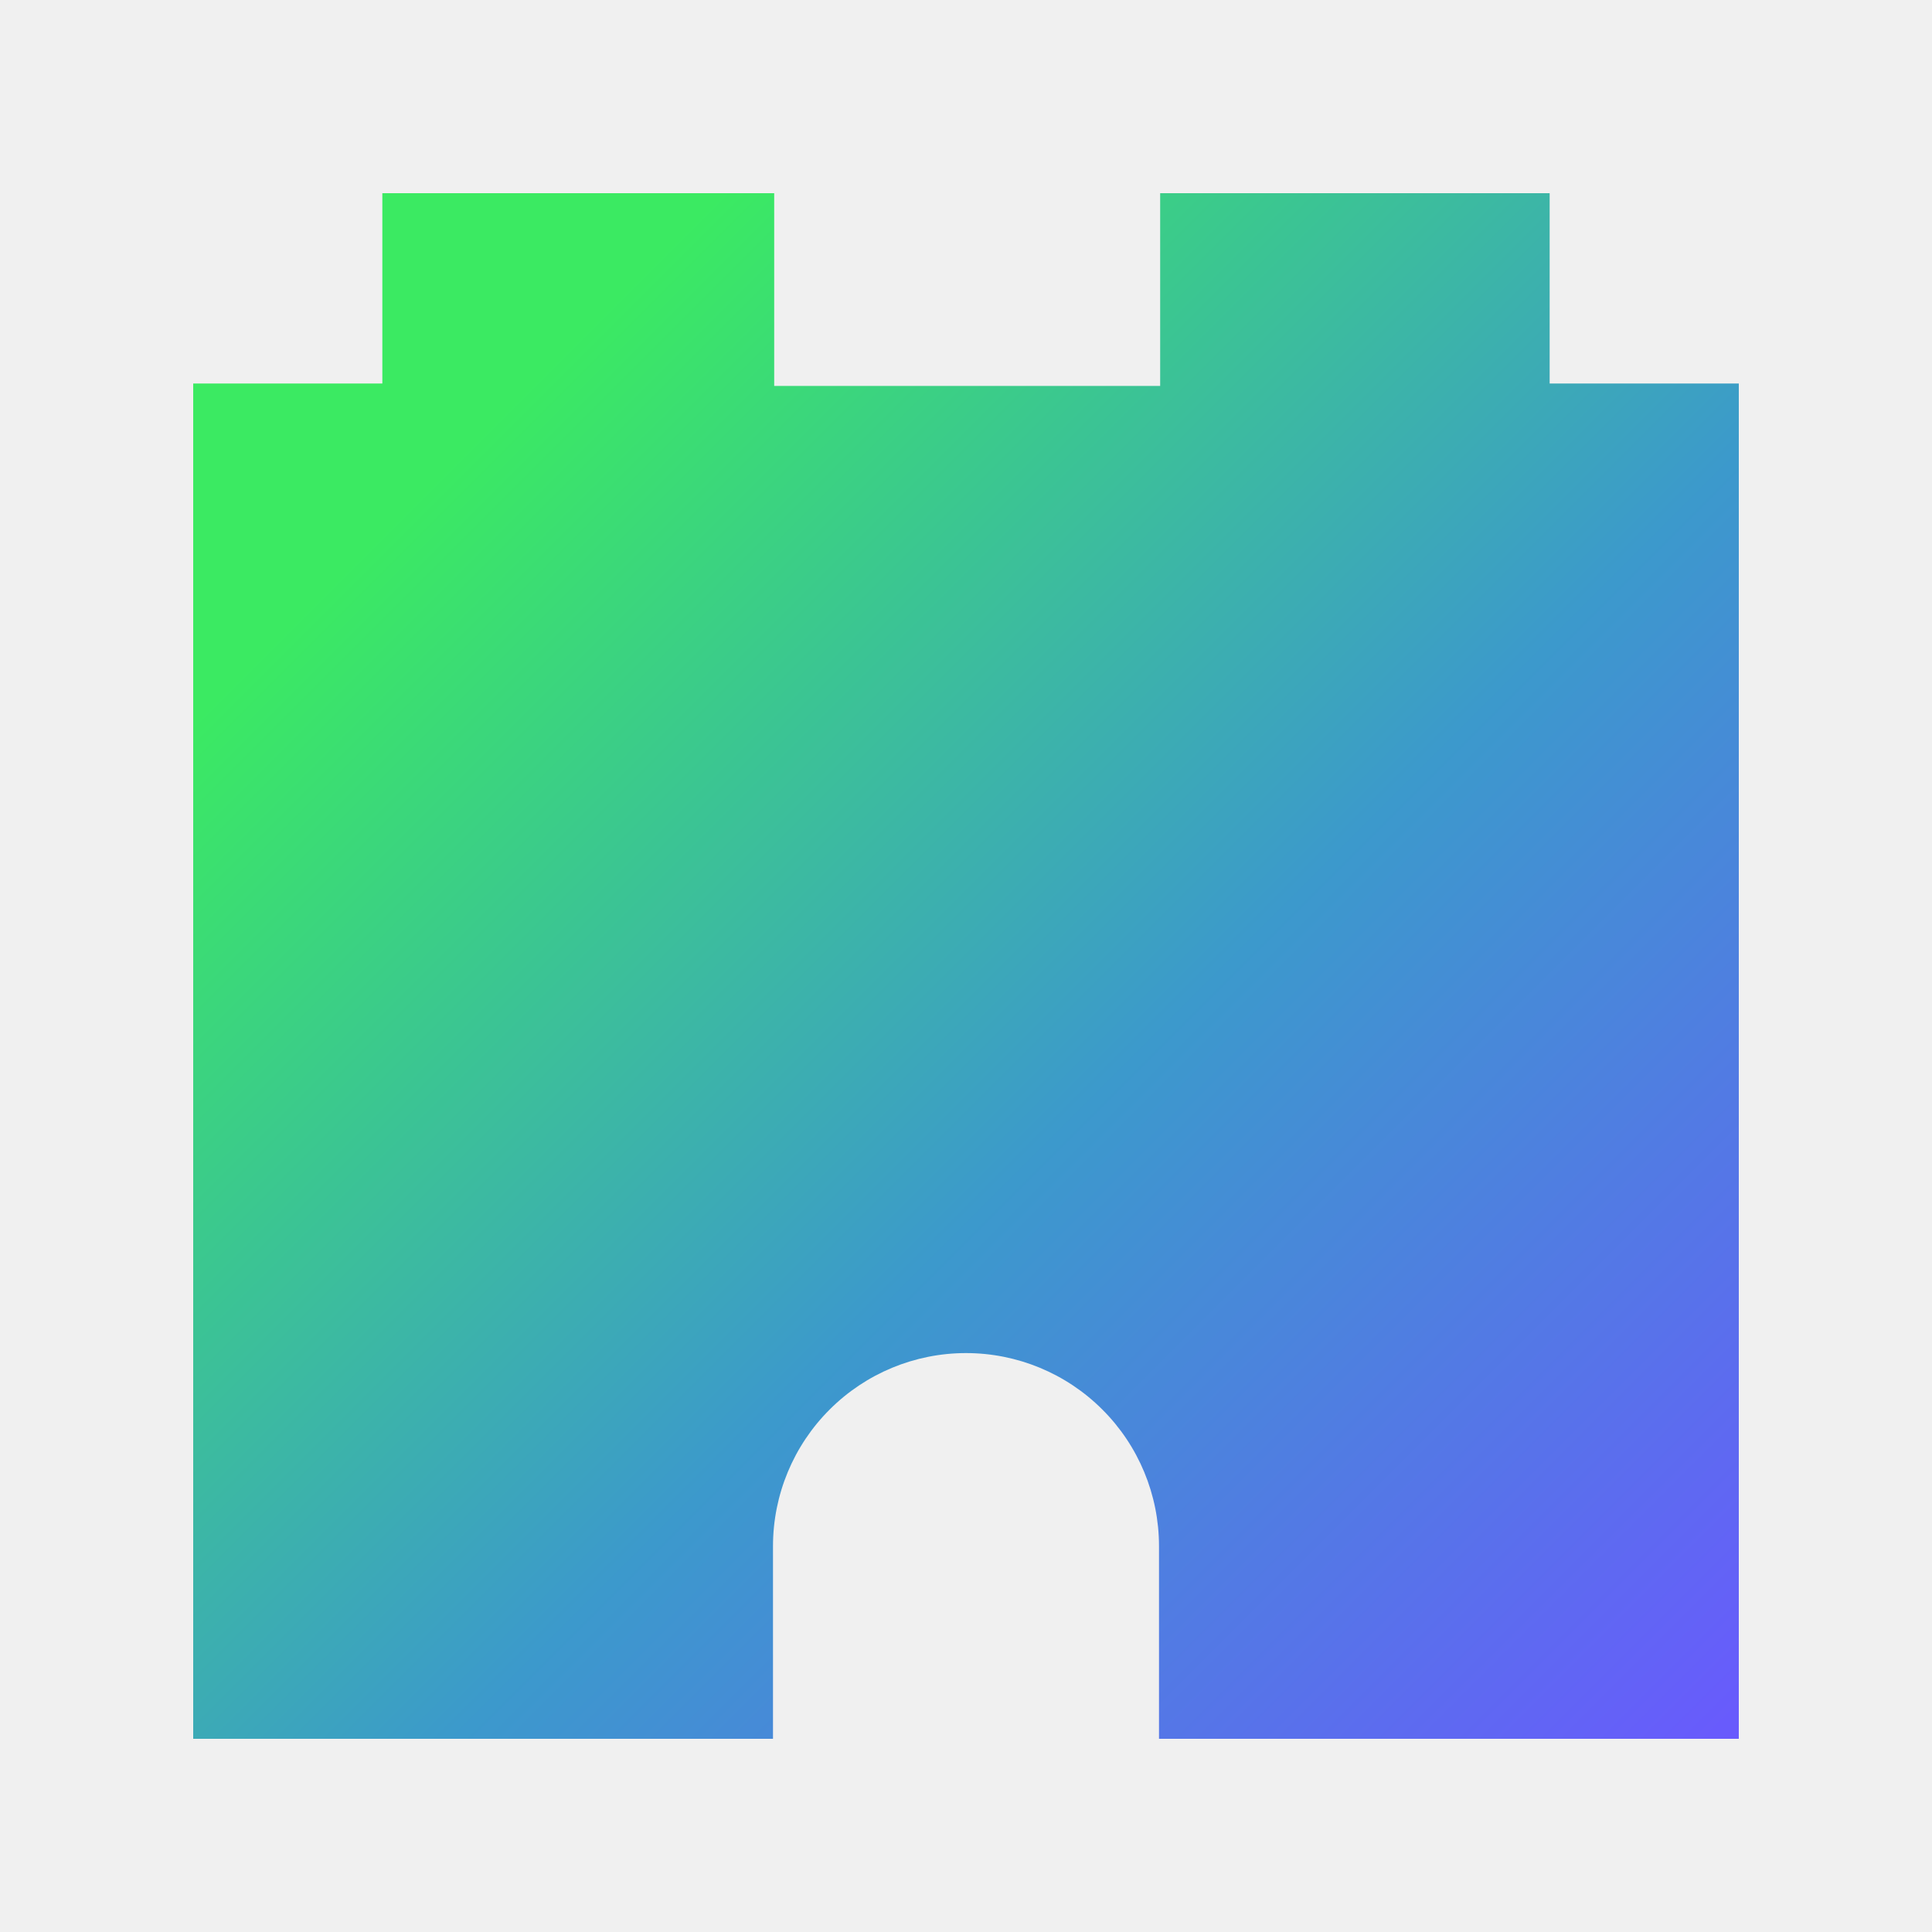
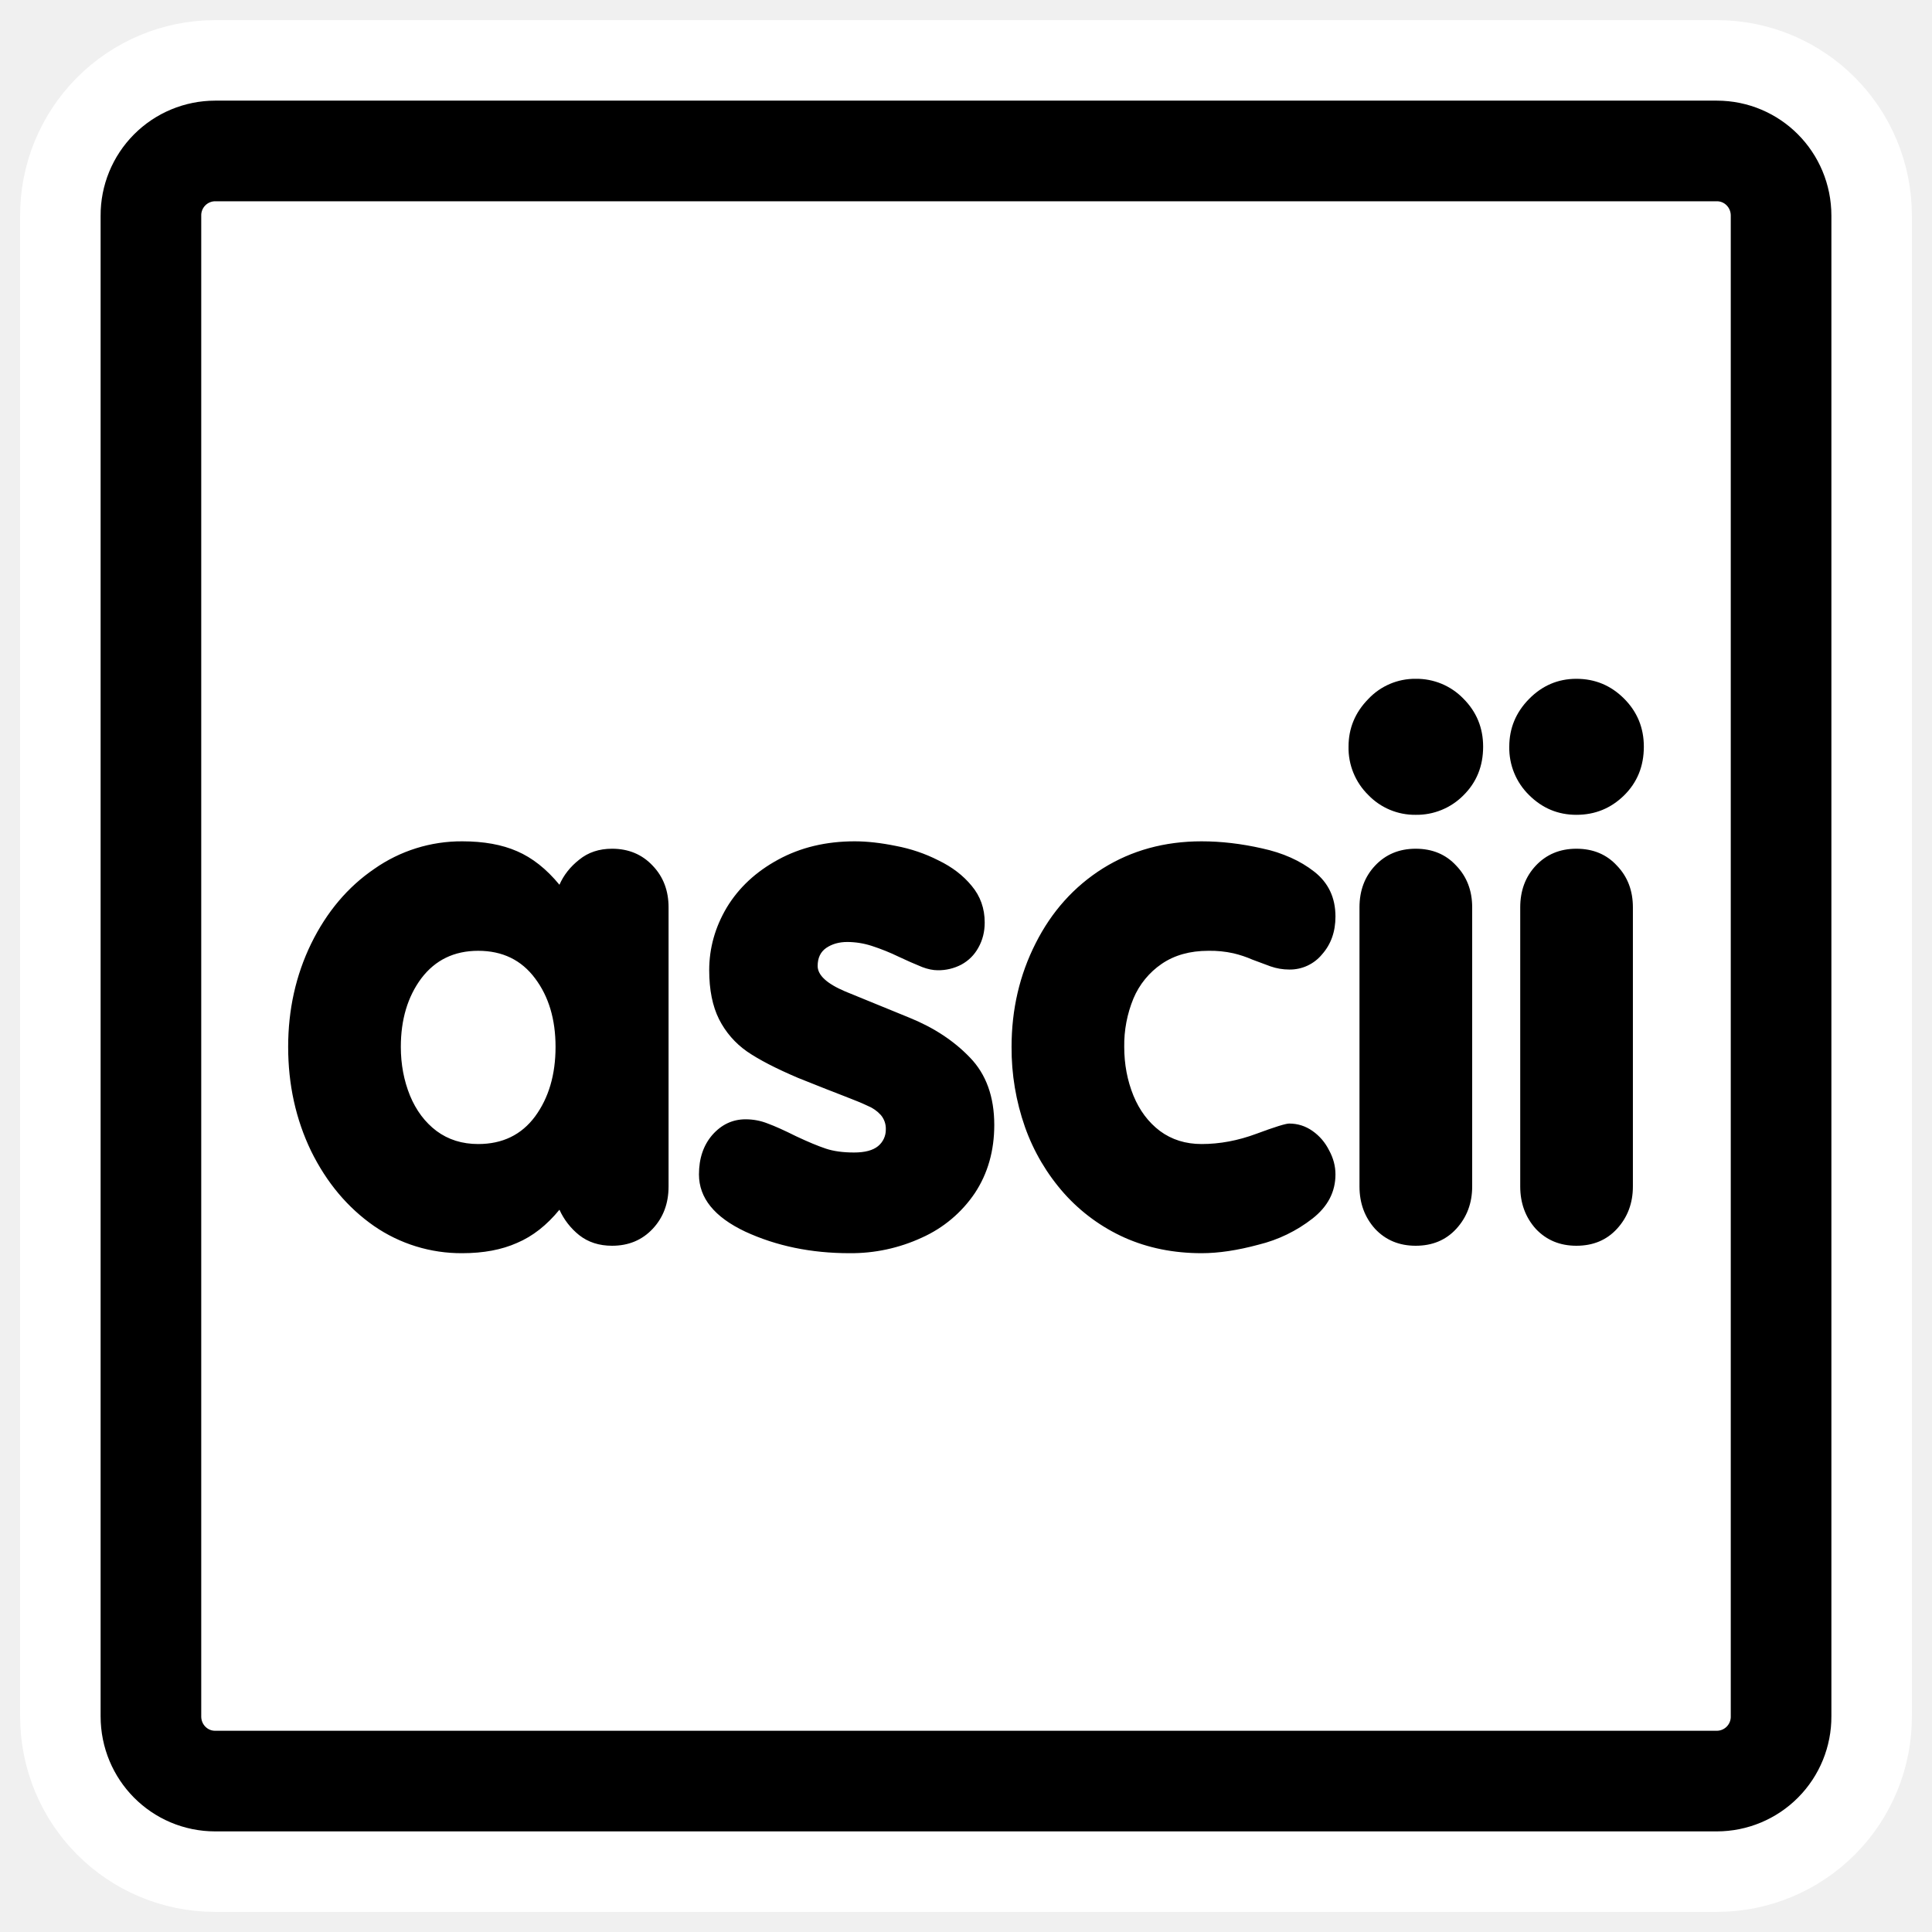
- <svg xmlns="http://www.w3.org/2000/svg" width="40" height="40" viewBox="0 0 40 40" fill="none">
-   <path d="M32.084 7.94V4H24.02V7.99H16.029V4H7.916V7.94H4V36H16.004V32.005C16.006 30.946 16.427 29.931 17.177 29.183C17.926 28.434 18.941 28.014 20 28.014C21.059 28.014 22.074 28.434 22.823 29.183C23.573 29.931 23.994 30.946 23.996 32.005V36H36V7.94H32.084Z" fill="url(#paint0_linear)" />
-   <defs>
-     <linearGradient id="paint0_linear" x1="2.942" y1="4.9" x2="37.777" y2="39.734" gradientUnits="userSpaceOnUse">
-       <stop offset="0.159" stop-color="#3BEA62" />
-       <stop offset="0.54" stop-color="#3C99CC" />
-       <stop offset="0.937" stop-color="#6B57FF" />
-     </linearGradient>
-   </defs>
+ <svg xmlns="http://www.w3.org/2000/svg" viewBox="0 0 60 60" version="1.0">
+   <path style="stroke-linejoin:round;stroke:#fff;stroke-linecap:round;stroke-width:8.125;fill:none" d="M6.683 4.688a1.998 1.998 0 0 0-1.996 2.01v46.605c0 1.113.89 2.01 1.996 2.01h46.634a1.998 1.998 0 0 0 1.996-2.01V6.697c0-1.112-.89-2.009-1.996-2.009H6.683z" />
+   <path style="stroke-linejoin:round;fill-rule:evenodd;stroke:#000;stroke-linecap:round;stroke-width:3.125;fill:#fff" d="M6.683 4.688a1.998 1.998 0 0 0-1.996 2.01v46.605c0 1.113.89 2.01 1.996 2.01h46.634a1.998 1.998 0 0 0 1.996-2.01V6.697c0-1.112-.89-2.009-1.996-2.009H6.683z" />
+   <path style="fill:#000" d="M47.212 36.845v-8.666c0-.519.161-.951.482-1.294.33-.351.75-.527 1.262-.527.519 0 .94.176 1.261.527.33.343.494.775.494 1.294v8.666c0 .519-.164.958-.494 1.317-.321.351-.742.526-1.261.526-.512 0-.932-.175-1.262-.526-.321-.359-.482-.798-.482-1.317zm-.34-13.657c0-.571.204-1.064.614-1.481s.9-.626 1.47-.626c.578 0 1.071.205 1.481.615.409.409.614.907.614 1.492 0 .607-.205 1.111-.614 1.514-.41.402-.903.603-1.481.603-.57 0-1.06-.205-1.47-.614a2.044 2.044 0 0 1-.614-1.503zM42.22 36.845v-8.666c0-.519.161-.951.483-1.294.329-.351.75-.527 1.262-.527.519 0 .939.176 1.261.527.329.343.494.775.494 1.294v8.666c0 .519-.165.958-.494 1.317-.322.351-.742.526-1.261.526-.512 0-.933-.175-1.262-.526-.322-.359-.483-.798-.483-1.317zm-.34-13.657c0-.571.205-1.064.615-1.481a1.987 1.987 0 0 1 1.47-.626 2.02 2.02 0 0 1 1.481.615c.409.409.614.907.614 1.492 0 .607-.205 1.111-.614 1.514a2.04 2.04 0 0 1-1.481.603 2.006 2.006 0 0 1-1.47-.614 2.045 2.045 0 0 1-.615-1.503zm-10.465 9.324c0-1.163.249-2.234.746-3.214.497-.987 1.192-1.763 2.084-2.326.9-.563 1.924-.844 3.072-.844.607 0 1.232.073 1.876.219.643.139 1.185.38 1.623.724.439.344.658.808.658 1.393 0 .468-.138.86-.416 1.174a1.293 1.293 0 0 1-1.021.472 1.76 1.76 0 0 1-.581-.099 28.783 28.783 0 0 1-.559-.208 3.467 3.467 0 0 0-.593-.198 3.296 3.296 0 0 0-.779-.077c-.57 0-1.053.136-1.448.406a2.45 2.45 0 0 0-.877 1.075 3.8 3.8 0 0 0-.286 1.503c0 .541.096 1.046.286 1.514.19.461.464.826.822 1.097.366.271.798.406 1.295.406.563 0 1.13-.106 1.7-.318.571-.212.911-.318 1.02-.318.264 0 .505.076.724.23.22.154.392.355.516.603.132.242.197.49.197.746 0 .541-.237.998-.713 1.371a4.43 4.43 0 0 1-1.678.812c-.651.176-1.24.264-1.766.264-.87 0-1.668-.161-2.392-.483a5.578 5.578 0 0 1-1.875-1.371 6.24 6.24 0 0 1-1.218-2.063 7.378 7.378 0 0 1-.417-2.49zm-9.708 3.96c0-.497.139-.907.417-1.228.285-.322.629-.483 1.031-.483.241 0 .471.044.691.132.219.08.512.212.877.394.373.176.681.304.922.384.241.081.534.121.878.121.336 0 .585-.066.745-.197a.656.656 0 0 0 .242-.516.656.656 0 0 0-.154-.45 1.113 1.113 0 0 0-.406-.285c-.168-.08-.406-.179-.713-.296s-.789-.307-1.448-.571c-.687-.292-1.217-.566-1.59-.822a2.716 2.716 0 0 1-.867-.999c-.205-.409-.307-.917-.307-1.524 0-.688.183-1.339.548-1.953.373-.614.904-1.108 1.591-1.481.695-.38 1.488-.57 2.38-.57.381 0 .805.047 1.273.142.468.088.911.238 1.327.45.425.205.768.468 1.032.79.27.322.405.702.405 1.141 0 .285-.065.545-.197.779-.124.226-.3.402-.527.526a1.535 1.535 0 0 1-.735.176c-.146 0-.307-.033-.482-.099a13.99 13.99 0 0 1-.724-.318 6.54 6.54 0 0 0-.845-.34 2.497 2.497 0 0 0-.757-.121c-.256 0-.475.062-.658.187-.176.124-.263.31-.263.559 0 .285.285.548.855.79l1.986.812c.76.307 1.389.72 1.887 1.239.504.519.757 1.218.757 2.095 0 .805-.202 1.511-.604 2.118a3.915 3.915 0 0 1-1.645 1.382 5.237 5.237 0 0 1-2.249.483c-1.192 0-2.271-.224-3.236-.67-.958-.453-1.437-1.045-1.437-1.777zm-.944-8.293v8.666c0 .527-.164.966-.493 1.317s-.75.526-1.262.526c-.402 0-.742-.11-1.02-.329a2.139 2.139 0 0 1-.614-.79c-.395.483-.834.827-1.317 1.031-.475.212-1.042.319-1.7.319a4.768 4.768 0 0 1-2.743-.845c-.819-.571-1.469-1.346-1.952-2.326-.476-.987-.713-2.066-.713-3.236 0-1.155.237-2.223.713-3.203.483-.987 1.137-1.763 1.963-2.326a4.709 4.709 0 0 1 2.732-.855c.665 0 1.232.102 1.7.307.476.205.914.552 1.317 1.042.131-.3.336-.56.614-.779.278-.227.618-.34 1.02-.34.512 0 .933.176 1.262.527.329.343.493.775.493 1.294zm-5.912 1.349c-.746 0-1.335.286-1.767.856-.424.57-.636 1.28-.636 2.128 0 .541.095 1.046.285 1.514.191.461.465.826.823 1.097.366.271.797.406 1.295.406.753 0 1.342-.285 1.766-.856.424-.578.636-1.298.636-2.161 0-.856-.212-1.565-.636-2.128-.424-.57-1.013-.856-1.766-.856z" />
</svg>
